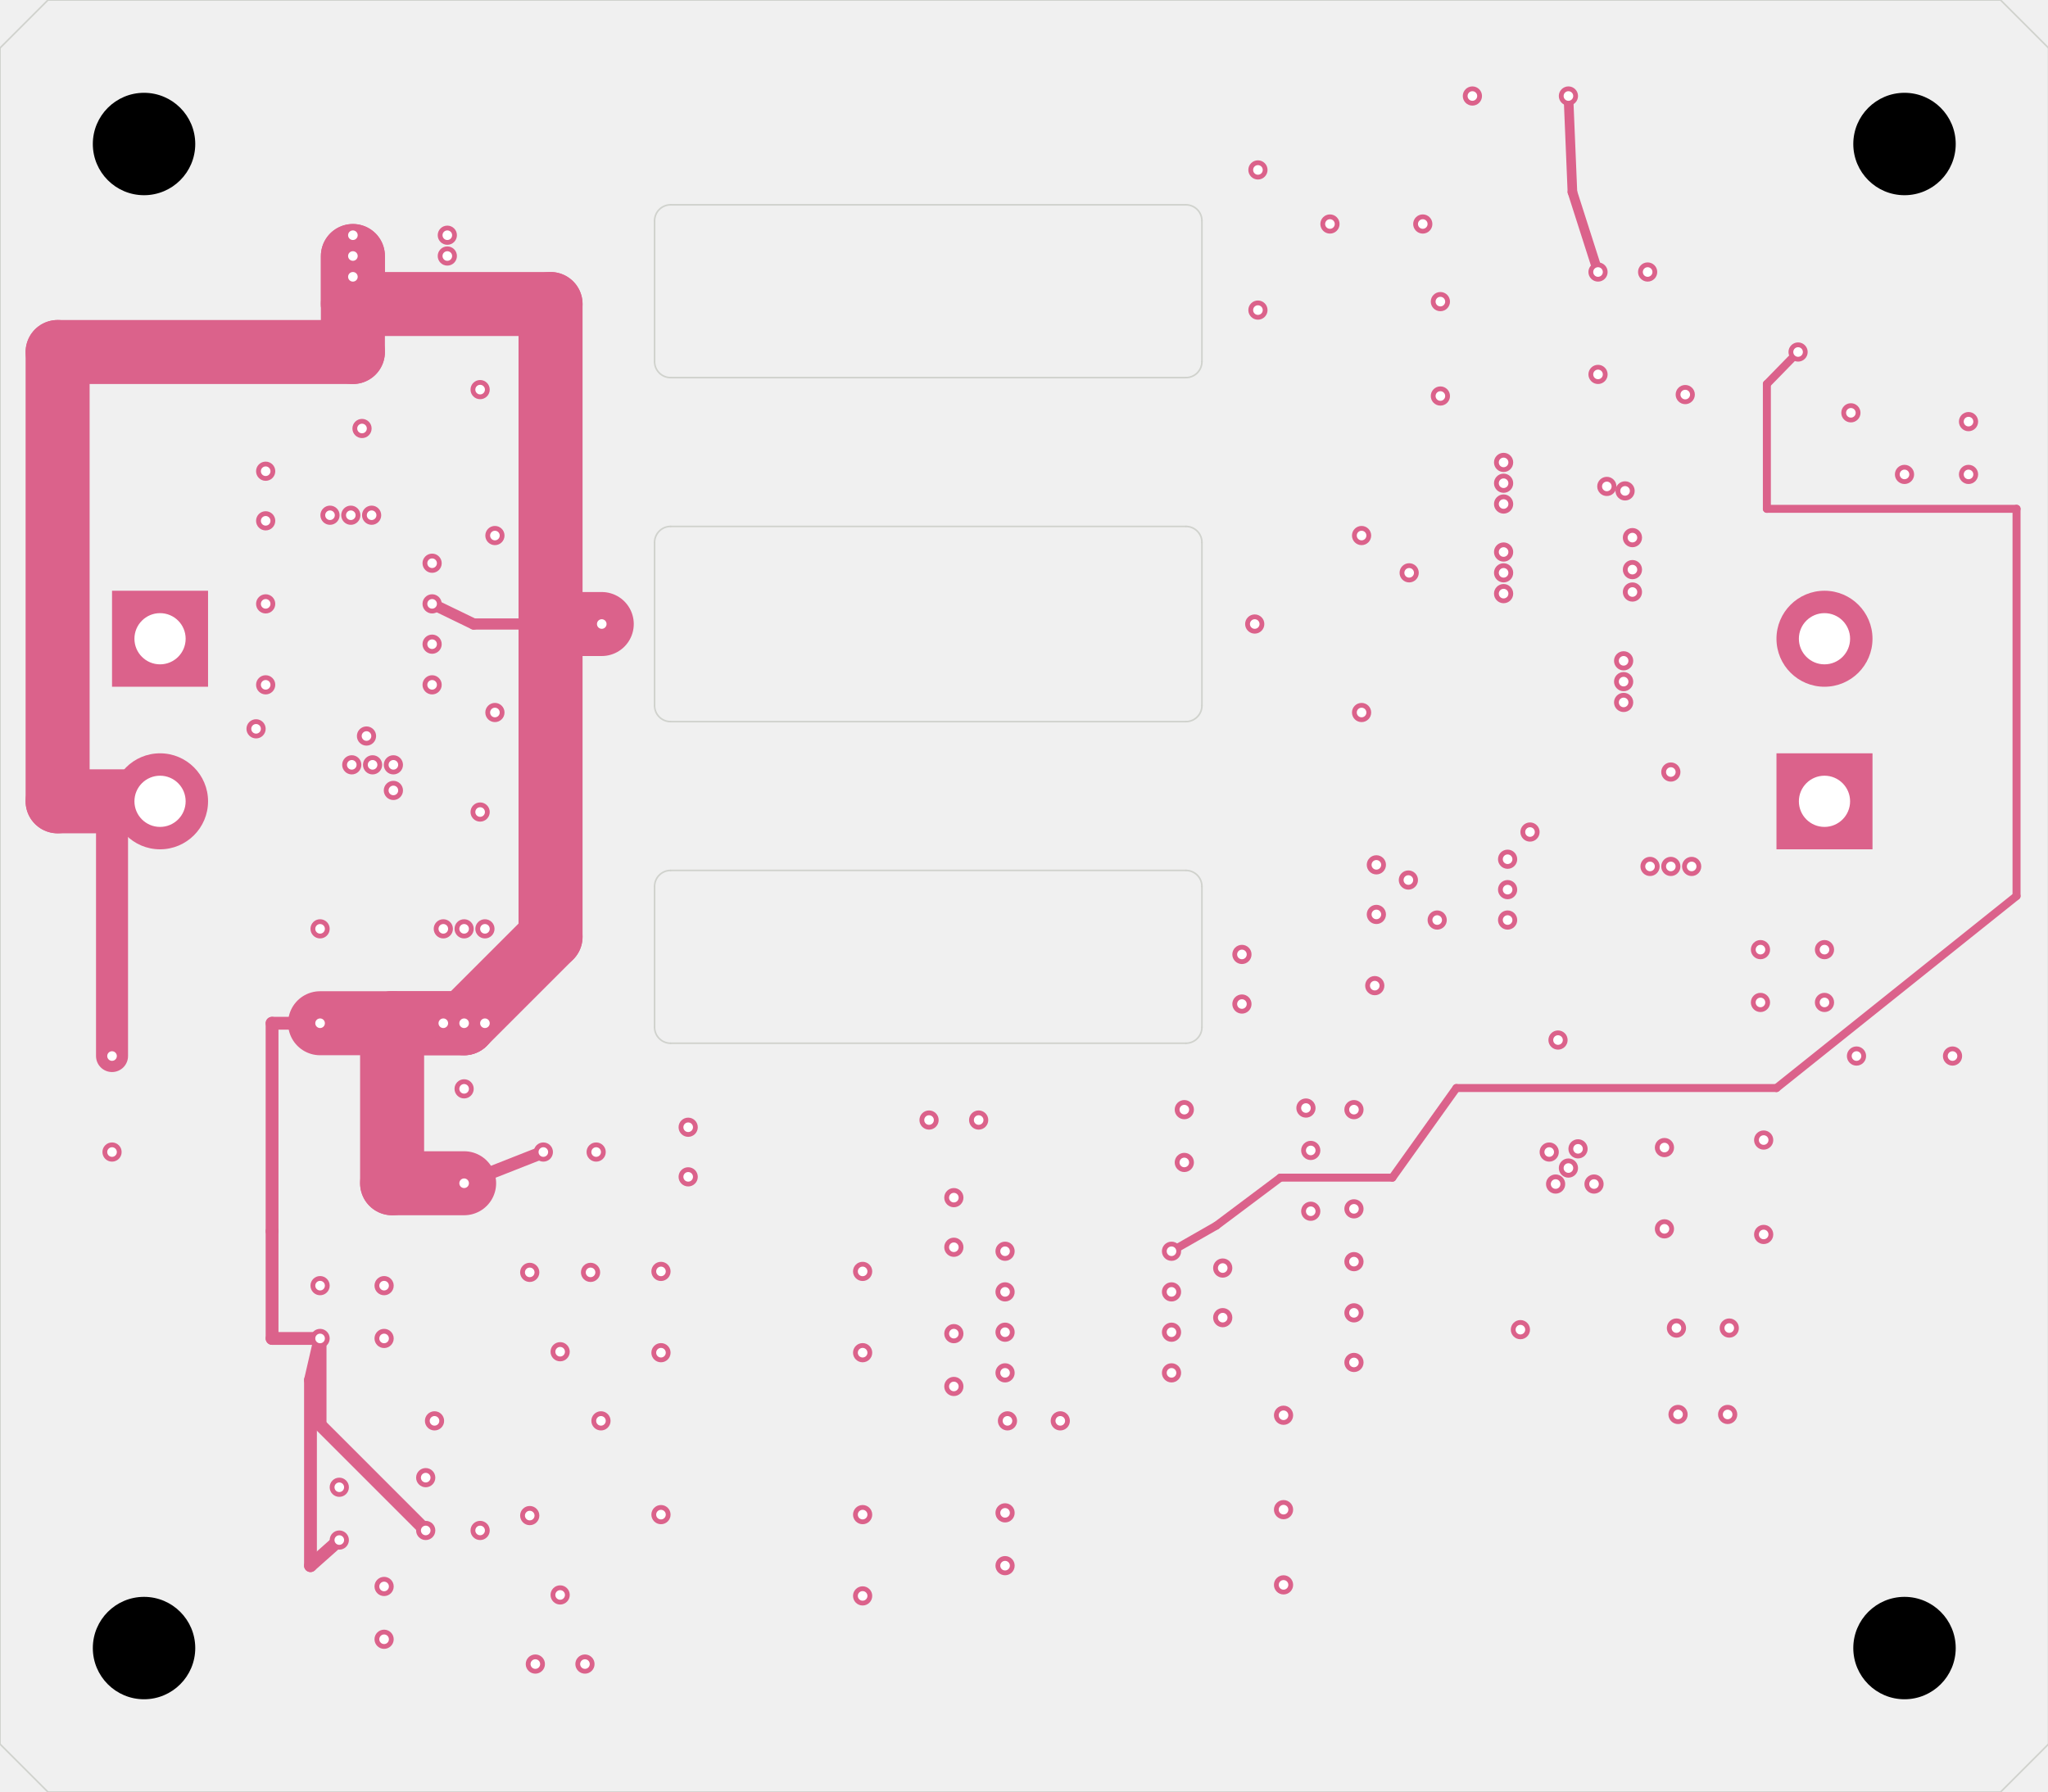
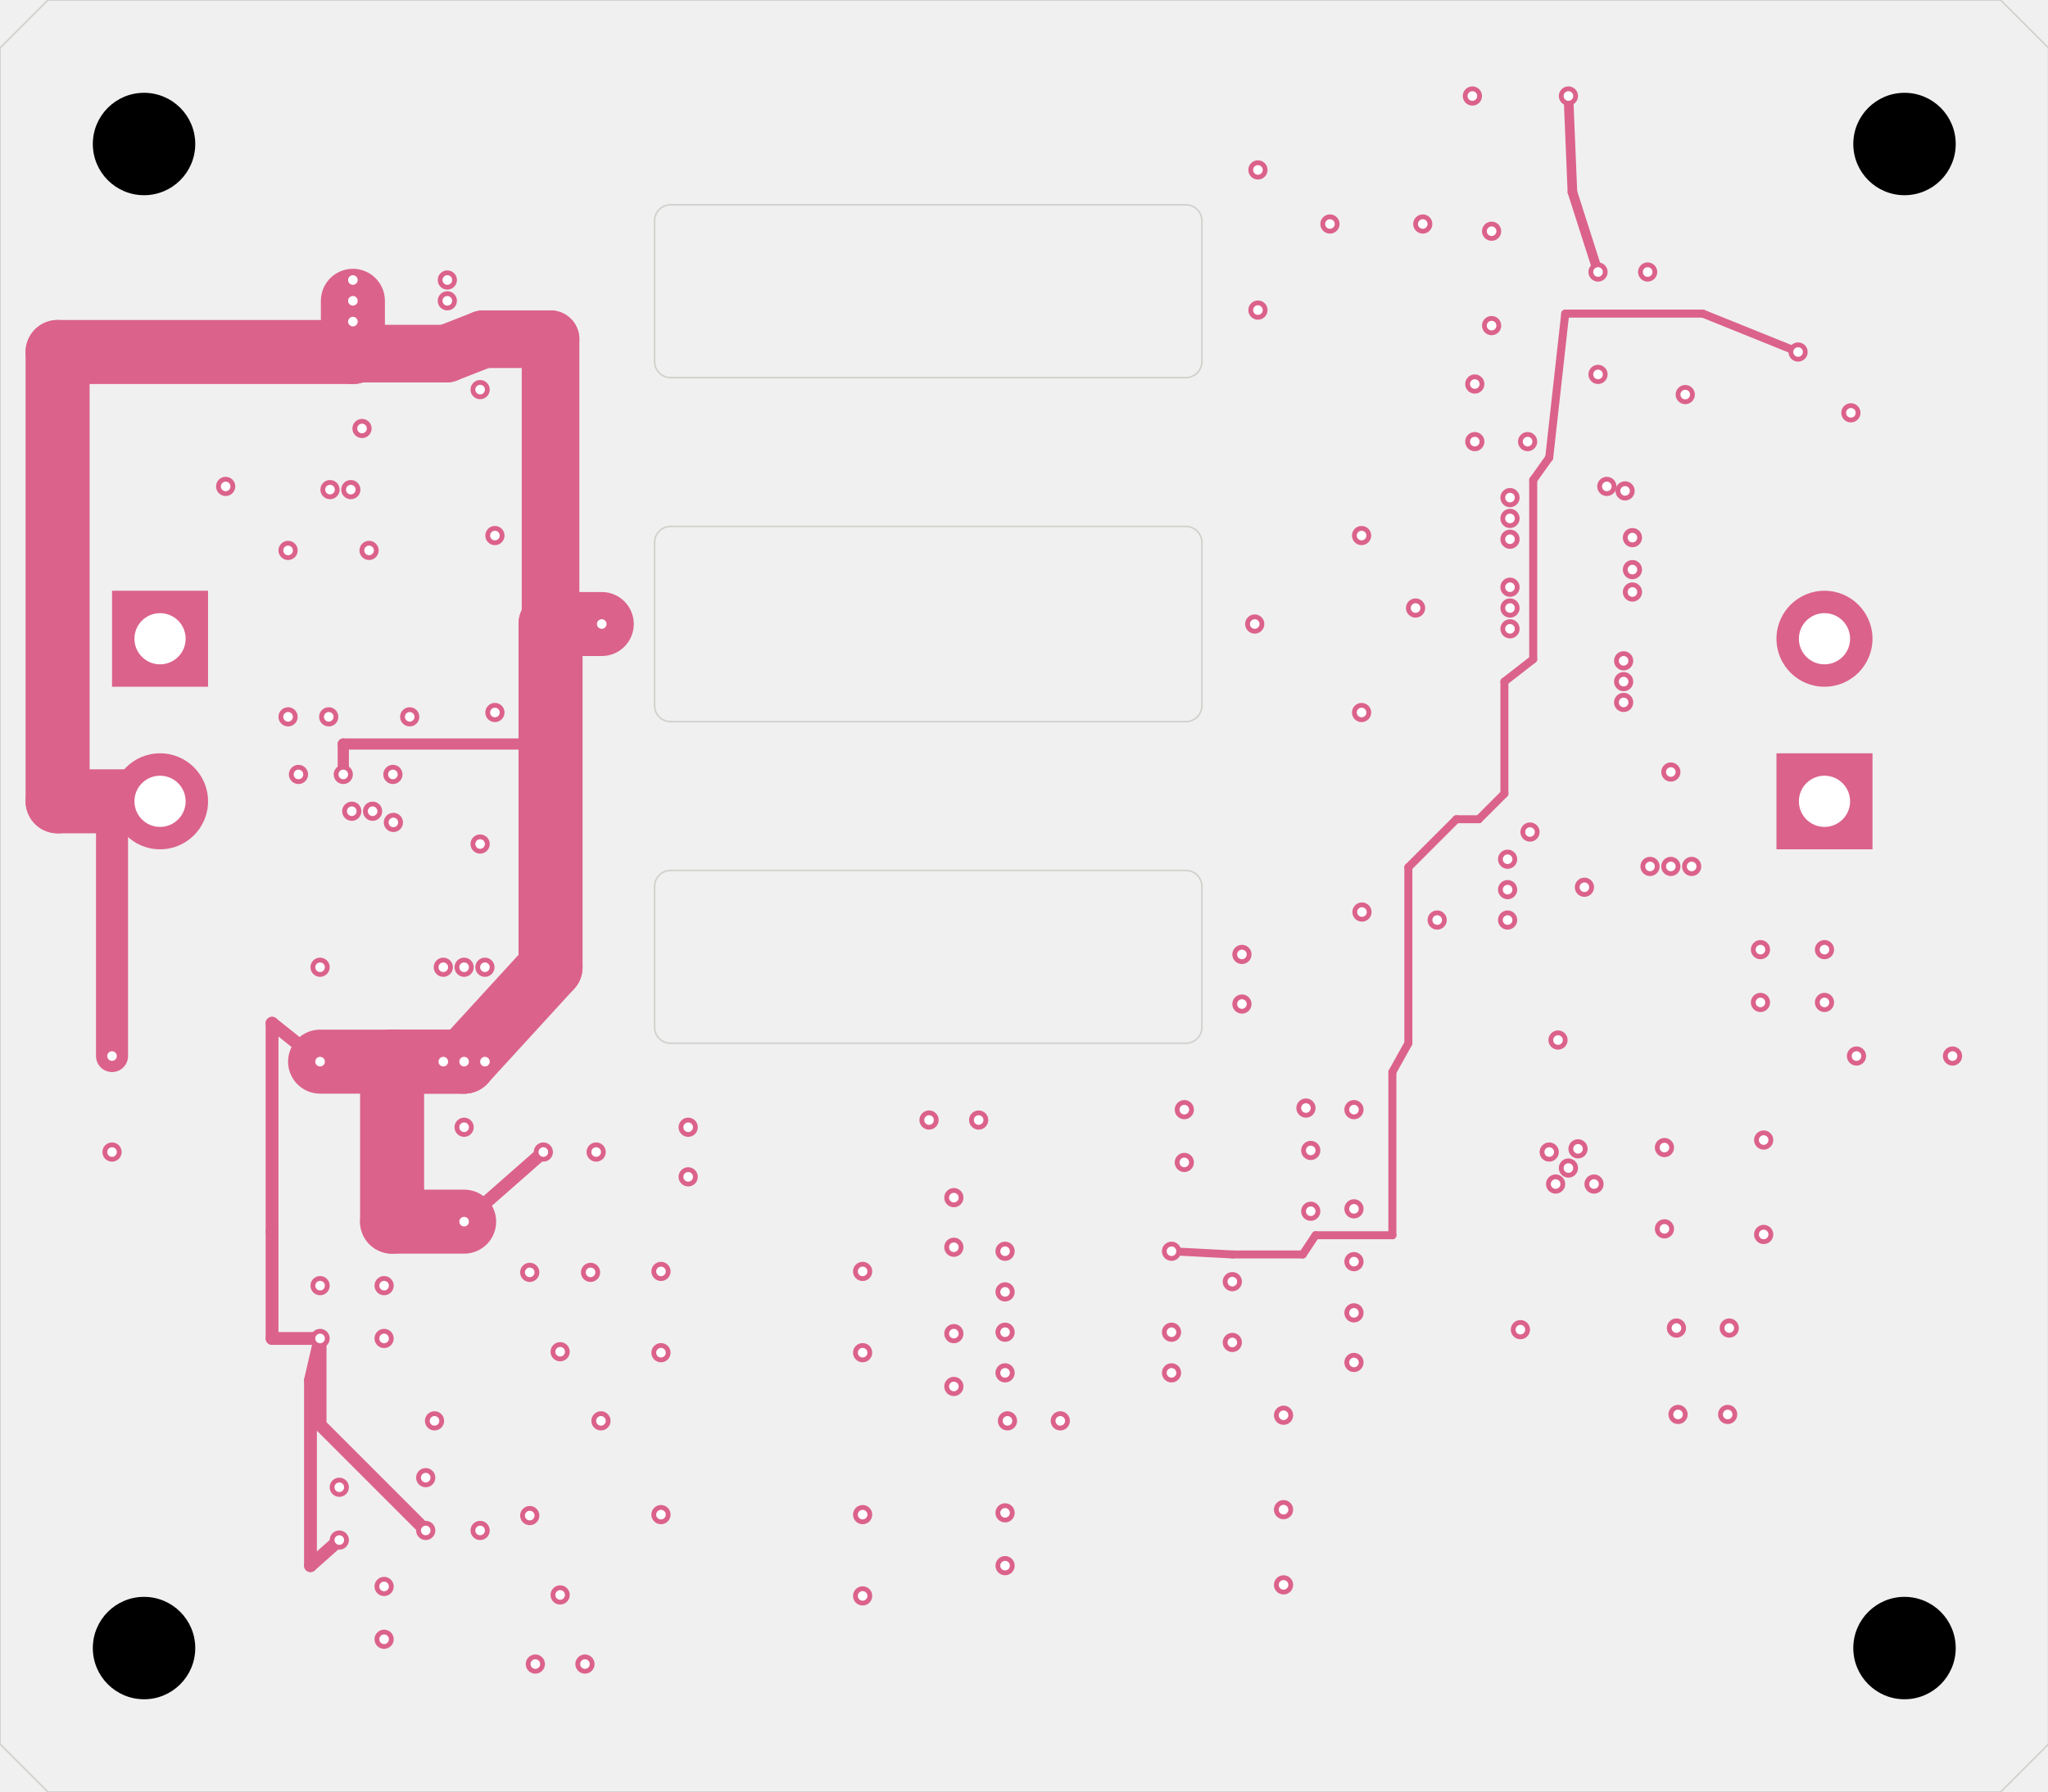
<svg xmlns="http://www.w3.org/2000/svg" version="1.1" width="63.983mm" height="55.982mm" viewBox="0 0 63.983 55.982">
  <g style="fill:#000000; fill-opacity:1;stroke:#000000; stroke-opacity:1; stroke-linecap:round; stroke-linejoin:round;" transform="translate(0 0) scale(1 1)">
-     <path style="fill:#DB628B; fill-opacity:1; stroke:none;fill-rule:evenodd;" d="M 58.5,26.54 55.5,26.54 55.5,23.54 58.5,23.54 Z" />
-   </g>
+ </g>
  <g style="fill:#DB628B; fill-opacity:1; stroke:none;">
-     <circle cx="57" cy="19.96" r="1.5" />
-     <path style="fill:#DB628B; fill-opacity:1; stroke:none;fill-rule:evenodd;" d="M 3.5,18.46 6.5,18.46 6.5,21.46 3.5,21.46 Z" />
-     <circle cx="5" cy="25.04" r="1.5" />
    <circle cx="42.538" cy="22.265" r="0.3" />
    <circle cx="42.538" cy="16.735" r="0.3" />
    <circle cx="15.462" cy="16.735" r="0.3" />
    <circle cx="18.8" cy="19.5" r="0.3" />
    <circle cx="15.462" cy="22.265" r="0.3" />
    <circle cx="39.2" cy="19.5" r="0.3" />
+     <path style="fill:#DB628B; fill-opacity:1; stroke:none;fill-rule:evenodd;" d="M 58.5,26.54 55.5,26.54 55.5,23.54 58.5,23.54 Z" />
+     <circle cx="57" cy="19.96" r="1.5" />
+     <path style="fill:#DB628B; fill-opacity:1; stroke:none;fill-rule:evenodd;" d="M 3.5,18.46 6.5,18.46 6.5,21.46 3.5,21.46 Z" />
+     <circle cx="5" cy="25.04" r="1.5" />
+     <circle cx="49.925" cy="8.5" r="0.3" />
+     <circle cx="36.6" cy="41.63" r="0.3" />
+     <circle cx="30.575" cy="35" r="0.3" />
    <circle cx="47.1" cy="27.8" r="0.3" />
-     <circle cx="49.925" cy="8.5" r="0.3" />
+     <circle cx="33.125" cy="44.4" r="0.3" />
+     <circle cx="38.5" cy="41.95" r="0.3" />
+     <circle cx="29.8" cy="37.425" r="0.3" />
+     <circle cx="49.5" cy="27.725" r="0.3" />
+     <circle cx="49.925" cy="11.7" r="0.3" />
+     <circle cx="49" cy="3" r="0.3" />
+     <circle cx="37" cy="34.675" r="0.3" />
+     <circle cx="57.825" cy="12.9" r="0.3" />
    <circle cx="29.8" cy="41.675" r="0.3" />
+     <circle cx="42.55" cy="28.5" r="0.3" />
+     <circle cx="26.95" cy="49.87" r="0.3" />
    <circle cx="40.95" cy="37.85" r="0.3" />
-     <circle cx="37" cy="34.675" r="0.3" />
-     <circle cx="49" cy="3" r="0.3" />
-     <circle cx="26.95" cy="49.87" r="0.3" />
-     <circle cx="36.6" cy="41.63" r="0.3" />
-     <circle cx="43" cy="27.025" r="0.3" />
-     <circle cx="49.925" cy="11.7" r="0.3" />
-     <circle cx="30.575" cy="35" r="0.3" />
-     <circle cx="44" cy="27.5" r="0.3" />
-     <circle cx="57.825" cy="12.9" r="0.3" />
-     <circle cx="38.2" cy="39.625" r="0.3" />
-     <circle cx="29.8" cy="37.425" r="0.3" />
-     <circle cx="42.95" cy="30.8" r="0.3" />
+     <circle cx="47.725" cy="13.8" r="0.3" />
    <circle cx="26.95" cy="42.27" r="0.3" />
-     <circle cx="33.125" cy="44.4" r="0.3" />
-     <circle cx="61.5" cy="13.175" r="0.3" />
-     <circle cx="36.6" cy="40.37" r="0.3" />
+     <circle cx="47.1" cy="28.75" r="0.3" />
    <circle cx="40.1" cy="47.175" r="0.3" />
+     <circle cx="42.3" cy="34.675" r="0.3" />
    <circle cx="47.1" cy="26.85" r="0.3" />
-     <circle cx="42.3" cy="34.675" r="0.3" />
    <circle cx="53.975" cy="44.2" r="0.3" />
-     <circle cx="38.2" cy="41.175" r="0.3" />
-     <circle cx="47.1" cy="28.75" r="0.3" />
-     <circle cx="43" cy="28.575" r="0.3" />
+     <circle cx="38.5" cy="40.05" r="0.3" />
    <circle cx="57" cy="31.325" r="0.3" />
    <circle cx="55" cy="29.675" r="0.3" />
    <circle cx="52" cy="35.86" r="0.3" />
    <circle cx="42.3" cy="37.775" r="0.3" />
    <circle cx="42.3" cy="41.025" r="0.3" />
    <circle cx="52.375" cy="41.5" r="0.3" />
    <circle cx="47.5" cy="41.55" r="0.3" />
+     <circle cx="38.8" cy="29.825" r="0.3" />
    <circle cx="40.8" cy="34.625" r="0.3" />
-     <circle cx="38.8" cy="29.825" r="0.3" />
+     <circle cx="31.475" cy="44.4" r="0.3" />
    <circle cx="31.4" cy="39.1" r="0.3" />
-     <circle cx="31.475" cy="44.4" r="0.3" />
    <circle cx="31.4" cy="47.275" r="0.3" />
    <circle cx="26.95" cy="39.73" r="0.3" />
-     <circle cx="13.575" cy="44.4" r="0.3" />
+     <circle cx="20.65" cy="42.27" r="0.3" />
    <circle cx="18.45" cy="39.76" r="0.3" />
    <circle cx="21.5" cy="36.775" r="0.3" />
-     <circle cx="20.65" cy="42.27" r="0.3" />
+     <circle cx="13.575" cy="44.4" r="0.3" />
+     <circle cx="20.65" cy="39.73" r="0.3" />
    <circle cx="18.625" cy="36" r="0.3" />
-     <circle cx="20.65" cy="39.73" r="0.3" />
    <circle cx="56.175" cy="11" r="0.3" />
    <circle cx="36.6" cy="39.1" r="0.3" />
+     <circle cx="46.075" cy="12" r="0.3" />
    <circle cx="36.6" cy="42.9" r="0.3" />
-     <circle cx="59.5" cy="14.825" r="0.3" />
-     <circle cx="61.5" cy="14.825" r="0.3" />
+     <circle cx="46.075" cy="13.8" r="0.3" />
    <circle cx="52.65" cy="12.33" r="0.3" />
-     <circle cx="29.025" cy="35" r="0.3" />
    <circle cx="40.95" cy="35.95" r="0.3" />
    <circle cx="31.4" cy="41.63" r="0.3" />
+     <circle cx="29.025" cy="35" r="0.3" />
    <circle cx="37" cy="36.325" r="0.3" />
+     <circle cx="13.3" cy="46.175" r="0.3" />
+     <circle cx="15" cy="47.825" r="0.3" />
    <circle cx="20.65" cy="47.33" r="0.3" />
-     <circle cx="15" cy="47.825" r="0.3" />
-     <circle cx="13.3" cy="46.175" r="0.3" />
+     <circle cx="16.55" cy="47.36" r="0.3" />
    <circle cx="12" cy="51.225" r="0.3" />
-     <circle cx="16.55" cy="47.36" r="0.3" />
    <circle cx="10.6" cy="46.475" r="0.3" />
    <circle cx="16.725" cy="52" r="0.3" />
+     <circle cx="49.8" cy="37" r="0.3" />
+     <circle cx="55.1" cy="38.575" r="0.3" />
+     <circle cx="42.3" cy="39.425" r="0.3" />
+     <circle cx="52.85" cy="27.075" r="0.3" />
+     <circle cx="47.175" cy="16.85" r="0.3" />
+     <circle cx="52" cy="38.4" r="0.3" />
+     <circle cx="51" cy="16.8" r="0.3" />
+     <circle cx="48.4" cy="36" r="0.3" />
+     <circle cx="47.175" cy="15.55" r="0.3" />
+     <circle cx="39.3" cy="5.31" r="0.3" />
+     <circle cx="51" cy="18.5" r="0.3" />
+     <circle cx="47.175" cy="16.2" r="0.3" />
+     <circle cx="46.6" cy="7.225" r="0.3" />
+     <circle cx="50.77" cy="15.34" r="0.3" />
+     <circle cx="49" cy="36.5" r="0.3" />
    <circle cx="40.1" cy="49.525" r="0.3" />
+     <circle cx="40.1" cy="44.225" r="0.3" />
    <circle cx="50.725" cy="21.95" r="0.3" />
-     <circle cx="46.975" cy="18.55" r="0.3" />
-     <circle cx="46.975" cy="15.75" r="0.3" />
+     <circle cx="50.2" cy="15.2" r="0.3" />
+     <circle cx="50.725" cy="20.65" r="0.3" />
+     <circle cx="57" cy="29.675" r="0.3" />
    <circle cx="50.725" cy="21.3" r="0.3" />
-     <circle cx="40.1" cy="44.225" r="0.3" />
-     <circle cx="52" cy="38.4" r="0.3" />
-     <circle cx="55.1" cy="38.575" r="0.3" />
-     <circle cx="50.77" cy="15.34" r="0.3" />
+     <circle cx="61" cy="33" r="0.3" />
+     <circle cx="47.175" cy="18.35" r="0.3" />
+     <circle cx="49.3" cy="35.9" r="0.3" />
+     <circle cx="47.175" cy="19.65" r="0.3" />
+     <circle cx="51" cy="17.8" r="0.3" />
+     <circle cx="47.175" cy="19" r="0.3" />
+     <circle cx="48.6" cy="37" r="0.3" />
    <circle cx="48.675" cy="32.5" r="0.3" />
-     <circle cx="50.725" cy="20.65" r="0.3" />
-     <circle cx="48.4" cy="36" r="0.3" />
-     <circle cx="52.85" cy="27.075" r="0.3" />
-     <circle cx="46.975" cy="14.45" r="0.3" />
+     <circle cx="51.55" cy="27.075" r="0.3" />
    <circle cx="52.2" cy="27.075" r="0.3" />
-     <circle cx="46.975" cy="15.1" r="0.3" />
-     <circle cx="51" cy="16.8" r="0.3" />
-     <circle cx="45" cy="9.425" r="0.3" />
-     <circle cx="49.8" cy="37" r="0.3" />
-     <circle cx="51.55" cy="27.075" r="0.3" />
-     <circle cx="46.975" cy="17.9" r="0.3" />
-     <circle cx="61" cy="33" r="0.3" />
-     <circle cx="51" cy="17.8" r="0.3" />
-     <circle cx="49" cy="36.5" r="0.3" />
-     <circle cx="39.3" cy="5.31" r="0.3" />
-     <circle cx="50.2" cy="15.2" r="0.3" />
-     <circle cx="57" cy="29.675" r="0.3" />
-     <circle cx="48.6" cy="37" r="0.3" />
-     <circle cx="42.3" cy="39.425" r="0.3" />
-     <circle cx="46.975" cy="17.25" r="0.3" />
-     <circle cx="49.3" cy="35.9" r="0.3" />
-     <circle cx="51" cy="18.5" r="0.3" />
    <circle cx="52.425" cy="44.2" r="0.3" />
+     <circle cx="42.3" cy="42.575" r="0.3" />
    <circle cx="54.025" cy="41.5" r="0.3" />
-     <circle cx="42.3" cy="42.575" r="0.3" />
-     <circle cx="31.4" cy="48.925" r="0.3" />
    <circle cx="29.8" cy="43.325" r="0.3" />
    <circle cx="31.4" cy="40.37" r="0.3" />
+     <circle cx="31.4" cy="48.925" r="0.3" />
    <circle cx="11.31" cy="13.39" r="0.3" />
-     <circle cx="10" cy="29.025" r="0.3" />
+     <circle cx="12" cy="49.575" r="0.3" />
+     <circle cx="13.975" cy="9.4" r="0.3" />
+     <circle cx="17.5" cy="42.24" r="0.3" />
+     <circle cx="13.975" cy="8.75" r="0.3" />
+     <circle cx="11.64" cy="25.35" r="0.3" />
    <circle cx="12" cy="40.175" r="0.3" />
-     <circle cx="13.975" cy="7.35" r="0.3" />
-     <circle cx="13.85" cy="29.025" r="0.3" />
+     <circle cx="14.5" cy="30.225" r="0.3" />
+     <circle cx="14.5" cy="35.225" r="0.3" />
+     <circle cx="12.275" cy="24.2" r="0.3" />
+     <circle cx="11.53" cy="17.2" r="0.3" />
    <circle cx="17.5" cy="49.84" r="0.3" />
-     <circle cx="10.96" cy="16.1" r="0.3" />
    <circle cx="18.275" cy="52" r="0.3" />
-     <circle cx="12" cy="49.575" r="0.3" />
-     <circle cx="11.45" cy="23" r="0.3" />
-     <circle cx="10.99" cy="23.9" r="0.3" />
-     <circle cx="17.5" cy="42.24" r="0.3" />
+     <circle cx="10.31" cy="15.3" r="0.3" />
+     <circle cx="15.15" cy="30.225" r="0.3" />
+     <circle cx="12.29" cy="25.7" r="0.3" />
+     <circle cx="9" cy="22.4" r="0.3" />
    <circle cx="3.5" cy="36" r="0.3" />
-     <circle cx="13.975" cy="8" r="0.3" />
-     <circle cx="15.15" cy="29.025" r="0.3" />
-     <circle cx="8.3" cy="14.725" r="0.3" />
-     <circle cx="11.64" cy="23.9" r="0.3" />
-     <circle cx="11.61" cy="16.1" r="0.3" />
-     <circle cx="13.5" cy="21.4" r="0.3" />
-     <circle cx="10.31" cy="16.1" r="0.3" />
-     <circle cx="14.5" cy="34.025" r="0.3" />
-     <circle cx="12.29" cy="23.9" r="0.3" />
-     <circle cx="14.5" cy="29.025" r="0.3" />
-     <circle cx="8.3" cy="18.87" r="0.3" />
-     <circle cx="12.29" cy="24.7" r="0.3" />
+     <circle cx="10.96" cy="15.3" r="0.3" />
+     <circle cx="10" cy="30.225" r="0.3" />
+     <circle cx="13.85" cy="30.225" r="0.3" />
+     <circle cx="10.99" cy="25.35" r="0.3" />
+     <circle cx="7.05" cy="15.2" r="0.3" />
+     <circle cx="29.8" cy="38.975" r="0.3" />
    <circle cx="26.95" cy="47.33" r="0.3" />
    <circle cx="31.4" cy="42.9" r="0.3" />
-     <circle cx="29.8" cy="38.975" r="0.3" />
-     <circle cx="44.025" cy="17.9" r="0.3" />
    <circle cx="38.8" cy="31.375" r="0.3" />
+     <circle cx="44.225" cy="19" r="0.3" />
    <circle cx="51.475" cy="8.5" r="0.3" />
+     <circle cx="46" cy="3" r="0.3" />
    <circle cx="47.8" cy="26" r="0.3" />
    <circle cx="44.9" cy="28.75" r="0.3" />
-     <circle cx="46" cy="3" r="0.3" />
-     <circle cx="13.5" cy="17.6" r="0.3" />
-     <circle cx="8" cy="22.775" r="0.3" />
+     <circle cx="9.325" cy="24.2" r="0.3" />
+     <circle cx="12.8" cy="22.4" r="0.3" />
+     <circle cx="55.1" cy="35.625" r="0.3" />
    <circle cx="41.55" cy="7" r="0.3" />
+     <circle cx="39.3" cy="9.69" r="0.3" />
+     <circle cx="55" cy="31.325" r="0.3" />
    <circle cx="52.2" cy="24.125" r="0.3" />
    <circle cx="58" cy="33" r="0.3" />
-     <circle cx="55.1" cy="35.625" r="0.3" />
-     <circle cx="39.3" cy="9.69" r="0.3" />
-     <circle cx="45" cy="12.375" r="0.3" />
-     <circle cx="55" cy="31.325" r="0.3" />
+     <circle cx="46.6" cy="10.175" r="0.3" />
    <circle cx="44.45" cy="7" r="0.3" />
+     <circle cx="11.025" cy="10.05" r="0.3" />
+     <circle cx="11.025" cy="8.75" r="0.3" />
+     <circle cx="15.15" cy="33.175" r="0.3" />
+     <circle cx="14.5" cy="38.175" r="0.3" />
    <circle cx="10.6" cy="48.125" r="0.3" />
+     <circle cx="13.85" cy="33.175" r="0.3" />
+     <circle cx="10.725" cy="24.2" r="0.3" />
+     <circle cx="13.3" cy="47.825" r="0.3" />
+     <circle cx="10" cy="33.175" r="0.3" />
+     <circle cx="14.5" cy="33.175" r="0.3" />
+     <circle cx="11.025" cy="9.4" r="0.3" />
+     <circle cx="10" cy="41.825" r="0.3" />
    <circle cx="3.5" cy="33" r="0.3" />
-     <circle cx="11.025" cy="8.65" r="0.3" />
-     <circle cx="10" cy="31.975" r="0.3" />
-     <circle cx="11.025" cy="7.35" r="0.3" />
-     <circle cx="13.3" cy="47.825" r="0.3" />
-     <circle cx="14.5" cy="36.975" r="0.3" />
-     <circle cx="14.5" cy="31.975" r="0.3" />
-     <circle cx="13.85" cy="31.975" r="0.3" />
-     <circle cx="15.15" cy="31.975" r="0.3" />
-     <circle cx="8.3" cy="16.275" r="0.3" />
-     <circle cx="13.5" cy="18.87" r="0.3" />
-     <circle cx="11.025" cy="8" r="0.3" />
    <circle cx="16.975" cy="36" r="0.3" />
-     <circle cx="10" cy="41.825" r="0.3" />
+     <circle cx="18.775" cy="44.4" r="0.3" />
    <circle cx="16.55" cy="39.76" r="0.3" />
+     <circle cx="21.5" cy="35.225" r="0.3" />
    <circle cx="12" cy="41.825" r="0.3" />
-     <circle cx="18.775" cy="44.4" r="0.3" />
-     <circle cx="21.5" cy="35.225" r="0.3" />
    <circle cx="10" cy="40.175" r="0.3" />
    <circle cx="15" cy="12.175" r="0.3" />
-     <circle cx="8.3" cy="21.4" r="0.3" />
-     <circle cx="15" cy="25.375" r="0.3" />
-     <circle cx="13.5" cy="20.13" r="0.3" />
+     <circle cx="9" cy="17.2" r="0.3" />
+     <circle cx="15" cy="26.375" r="0.3" />
+     <circle cx="10.27" cy="22.4" r="0.3" />
  </g>
  <g style="fill:none;  stroke:#DB628B; stroke-width:0.3; stroke-opacity:1;  stroke-linecap:round; stroke-linejoin:round;">
+     <path d="M49.125 6 L49 3 " />
    <path d="M49.925 8.5 L49.125 6 " />
-     <path d="M49.125 6 L49 3 " />
  </g>
  <g style="fill:none;  stroke:#DB628B; stroke-width:0.25; stroke-opacity:1;  stroke-linecap:round; stroke-linejoin:round;">
-     <path d="M55.5 34 L63 28 " />
-     <path d="M55.2 12 L56.175 11 " />
-     <path d="M63 15.9 L55.2 15.9 " />
-     <path d="M38 38.3 L40 36.8 " />
-     <path d="M63 28 L63 15.9 " />
-     <path d="M55.2 15.9 L55.2 12 " />
-     <path d="M45.5 34 L55.5 34 " />
-     <path d="M36.6 39.1 L38 38.3 " />
-     <path d="M40 36.8 L43.5 36.8 " />
-     <path d="M43.5 36.8 L45.5 34 " />
+     <path d="M47.9 15 L48.4 14.3 " />
+     <path d="M44 27.1 L45.5 25.6 " />
+     <path d="M40.7 39.2 L41.1 38.6 " />
+     <path d="M45.5 25.6 L46.2 25.6 " />
+     <path d="M46.2 25.6 L47 24.8 " />
+     <path d="M47 24.8 L47 21.3 " />
+     <path d="M38.5 39.2 L40.7 39.2 " />
+     <path d="M53.2 9.8 L56.175 11 " />
+     <path d="M43.5 33.5 L44 32.6 " />
+     <path d="M44 32.6 L44 27.1 " />
+     <path d="M41.1 38.6 L43.5 38.6 " />
+     <path d="M43.5 38.6 L43.5 33.5 " />
+     <path d="M48.9 9.8 L53.2 9.8 " />
+     <path d="M36.6 39.1 L38.5 39.2 " />
+     <path d="M47.9 20.6 L47.9 15 " />
+     <path d="M47 21.3 L47.9 20.6 " />
+     <path d="M48.4 14.3 L48.9 9.8 " />
+   </g>
+   <g style="fill:none;  stroke:#DB628B; stroke-width:2; stroke-opacity:1;  stroke-linecap:round; stroke-linejoin:round;">
+     <path d="M11.025 9.4 L11.025 11 " />
+   </g>
+   <g style="fill:none;  stroke:#DB628B; stroke-width:1.8; stroke-opacity:1;  stroke-linecap:round; stroke-linejoin:round;">
+     <path d="M15.1 10.6 L13.95 11.05 " />
+   </g>
+   <g style="fill:none;  stroke:#DB628B; stroke-width:2; stroke-opacity:1;  stroke-linecap:round; stroke-linejoin:round;">
+     <path d="M1.8 25.04 L5 25.04 " />
+   </g>
+   <g style="fill:none;  stroke:#DB628B; stroke-width:0.35; stroke-opacity:1;  stroke-linecap:round; stroke-linejoin:round;">
+     <path d="M17.2 19.5 L17.2 23.25 " />
  </g>
  <g style="fill:none;  stroke:#DB628B; stroke-width:2; stroke-opacity:1;  stroke-linecap:round; stroke-linejoin:round;">
    <path d="M1.8 11 L1.8 25.04 " />
-     <path d="M14.5 31.975 L10 31.975 " />
+   </g>
+   <g style="fill:none;  stroke:#DB628B; stroke-width:0.4; stroke-opacity:1;  stroke-linecap:round; stroke-linejoin:round;">
+     <path d="M10 33.175 L8.5 31.975 " />
+   </g>
+   <g style="fill:none;  stroke:#DB628B; stroke-width:2; stroke-opacity:1;  stroke-linecap:round; stroke-linejoin:round;">
+     <path d="M18.8 19.5 L17.2 19.5 " />
+     <path d="M14.5 33.175 L12.25 33.175 " />
+     <path d="M17.2 19.5 L17.2 30.225 " />
+   </g>
+   <g style="fill:none;  stroke:#DB628B; stroke-width:1; stroke-opacity:1;  stroke-linecap:round; stroke-linejoin:round;">
+     <path d="M5 25.04 L3.5 25.04 " />
+   </g>
+   <g style="fill:none;  stroke:#DB628B; stroke-width:1.8; stroke-opacity:1;  stroke-linecap:round; stroke-linejoin:round;">
+     <path d="M17.2 19.5 L17.2 10.6 " />
  </g>
  <g style="fill:none;  stroke:#DB628B; stroke-width:0.4; stroke-opacity:1;  stroke-linecap:round; stroke-linejoin:round;">
    <path d="M10 41.825 L9.7 43.125 " />
  </g>
  <g style="fill:none;  stroke:#DB628B; stroke-width:2; stroke-opacity:1;  stroke-linecap:round; stroke-linejoin:round;">
-     <path d="M14.5 31.975 L12.25 31.975 " />
+     <path d="M12.25 38.175 L14.5 38.175 " />
+     <path d="M11.025 11 L1.8 11 " />
+     <path d="M14.5 33.175 L10 33.175 " />
+   </g>
+   <g style="fill:none;  stroke:#DB628B; stroke-width:0.35; stroke-opacity:1;  stroke-linecap:round; stroke-linejoin:round;">
+     <path d="M17.2 23.25 L10.725 23.25 " />
  </g>
  <g style="fill:none;  stroke:#DB628B; stroke-width:0.4; stroke-opacity:1;  stroke-linecap:round; stroke-linejoin:round;">
-     <path d="M14.5 36.975 L16.975 36 " />
+     <path d="M10 41.825 L10 44.525 " />
+     <path d="M8.5 38.475 L8.5 41.825 " />
+     <path d="M10 44.525 L13.3 47.825 " />
+     <path d="M9.7 43.125 L9.7 48.925 " />
  </g>
  <g style="fill:none;  stroke:#DB628B; stroke-width:1; stroke-opacity:1;  stroke-linecap:round; stroke-linejoin:round;">
    <path d="M3.5 25.04 L3.5 33 " />
  </g>
+   <g style="fill:none;  stroke:#DB628B; stroke-width:1.8; stroke-opacity:1;  stroke-linecap:round; stroke-linejoin:round;">
+     <path d="M13.95 11.05 L11.025 11.05 " />
+     <path d="M17.2 10.6 L15.1 10.6 " />
+   </g>
  <g style="fill:none;  stroke:#DB628B; stroke-width:0.4; stroke-opacity:1;  stroke-linecap:round; stroke-linejoin:round;">
    <path d="M9.7 48.925 L10.6 48.125 " />
-     <path d="M10 41.825 L10 44.525 " />
-   </g>
-   <g style="fill:none;  stroke:#DB628B; stroke-width:2; stroke-opacity:1;  stroke-linecap:round; stroke-linejoin:round;">
-     <path d="M1.8 25.04 L5 25.04 " />
-     <path d="M11.025 8 L11.025 11 " />
+   </g>
+   <g style="fill:none;  stroke:#DB628B; stroke-width:2; stroke-opacity:1;  stroke-linecap:round; stroke-linejoin:round;">
+     <path d="M17.2 30.225 L14.5 33.175 " />
+   </g>
+   <g style="fill:none;  stroke:#DB628B; stroke-width:1.8; stroke-opacity:1;  stroke-linecap:round; stroke-linejoin:round;">
+     <path d="M11.025 11.05 L11.025 9.4 " />
  </g>
  <g style="fill:none;  stroke:#DB628B; stroke-width:0.35; stroke-opacity:1;  stroke-linecap:round; stroke-linejoin:round;">
-     <path d="M17.2 19.5 L14.8 19.5 " />
-   </g>
-   <g style="fill:none;  stroke:#DB628B; stroke-width:0.4; stroke-opacity:1;  stroke-linecap:round; stroke-linejoin:round;">
-     <path d="M9.7 43.125 L9.7 48.925 " />
-   </g>
-   <g style="fill:none;  stroke:#DB628B; stroke-width:2; stroke-opacity:1;  stroke-linecap:round; stroke-linejoin:round;">
-     <path d="M12.25 31.975 L12.25 36.975 " />
+     <path d="M10.725 23.25 L10.725 24.2 " />
  </g>
  <g style="fill:none;  stroke:#DB628B; stroke-width:0.4; stroke-opacity:1;  stroke-linecap:round; stroke-linejoin:round;">
    <path d="M8.5 31.975 L8.5 38.475 " />
-     <path d="M10 44.525 L13.3 47.825 " />
-     <path d="M8.5 38.475 L8.5 41.825 " />
-   </g>
-   <g style="fill:none;  stroke:#DB628B; stroke-width:2; stroke-opacity:1;  stroke-linecap:round; stroke-linejoin:round;">
-     <path d="M17.2 9.5 L11.025 9.5 " />
-     <path d="M17.2 19.5 L17.2 29.275 " />
-     <path d="M17.2 29.275 L14.5 31.975 " />
-     <path d="M12.25 36.975 L14.5 36.975 " />
-     <path d="M11.025 11 L1.8 11 " />
+     <path d="M14.5 38.175 L16.975 36 " />
+   </g>
+   <g style="fill:none;  stroke:#DB628B; stroke-width:2; stroke-opacity:1;  stroke-linecap:round; stroke-linejoin:round;">
+     <path d="M12.25 33.175 L12.25 38.175 " />
  </g>
  <g style="fill:none;  stroke:#DB628B; stroke-width:0.4; stroke-opacity:1;  stroke-linecap:round; stroke-linejoin:round;">
    <path d="M8.5 41.825 L10 41.825 " />
-   </g>
-   <g style="fill:none;  stroke:#DB628B; stroke-width:2; stroke-opacity:1;  stroke-linecap:round; stroke-linejoin:round;">
-     <path d="M17.2 19.5 L17.2 9.5 " />
-     <path d="M11.025 9.5 L11.025 8 " />
-   </g>
-   <g style="fill:none;  stroke:#DB628B; stroke-width:1; stroke-opacity:1;  stroke-linecap:round; stroke-linejoin:round;">
-     <path d="M5 25.04 L3.5 25.04 " />
-   </g>
-   <g style="fill:none;  stroke:#DB628B; stroke-width:2; stroke-opacity:1;  stroke-linecap:round; stroke-linejoin:round;">
-     <path d="M18.8 19.5 L17.2 19.5 " />
-   </g>
-   <g style="fill:none;  stroke:#DB628B; stroke-width:0.4; stroke-opacity:1;  stroke-linecap:round; stroke-linejoin:round;">
-     <path d="M10 31.975 L8.5 31.975 " />
-   </g>
-   <g style="fill:none;  stroke:#DB628B; stroke-width:0.35; stroke-opacity:1;  stroke-linecap:round; stroke-linejoin:round;">
-     <path d="M14.8 19.5 L13.5 18.87 " />
  </g>
  <g style="fill:none;  stroke:#D0D2CD; stroke-width:0.05; stroke-opacity:1;  stroke-linecap:round; stroke-linejoin:round;">
    <path d="M0 1.5 L1.5 0 " />
    <path d="M0 54.5 L0 1.5 " />
    <path d="M1.5 0 L62.5 0 " />
    <path d="M1.5 56 L0 54.5 " />
    <path d="M20.95 6.4 A0.5 0.5 0.0 0 0 20.45 6.9" />
    <path d="M20.45 11.3 L20.45 6.9 " />
    <path d="M20.95 16.45 A0.5 0.5 0.0 0 0 20.45 16.95" />
    <path d="M20.45 22.05 L20.45 16.95 " />
    <path d="M20.95 27.2 A0.5 0.5 0.0 0 0 20.45 27.7" />
    <path d="M20.45 32.1 L20.45 27.7 " />
    <path d="M20.95 6.4 L37.05 6.4 " />
    <path d="M20.45 11.3 A0.5 0.5 0.0 0 0 20.95 11.8" />
    <path d="M20.95 16.45 L37.05 16.45 " />
    <path d="M20.45 22.05 A0.5 0.5 0.0 0 0 20.95 22.55" />
    <path d="M20.95 27.2 L37.05 27.2 " />
    <path d="M20.45 32.1 A0.5 0.5 0.0 0 0 20.95 32.6" />
    <path d="M37.55 6.9 A0.5 0.5 0.0 0 0 37.05 6.4" />
    <path d="M37.05 11.8 L20.95 11.8 " />
    <path d="M37.55 16.95 A0.5 0.5 0.0 0 0 37.05 16.45" />
    <path d="M37.05 22.55 L20.95 22.55 " />
    <path d="M37.55 27.7 A0.5 0.5 0.0 0 0 37.05 27.2" />
    <path d="M37.05 32.6 L20.95 32.6 " />
    <path d="M37.55 6.9 L37.55 11.3 " />
    <path d="M37.05 11.8 A0.5 0.5 0.0 0 0 37.55 11.3" />
    <path d="M37.55 16.95 L37.55 22.05 " />
    <path d="M37.05 22.55 A0.5 0.5 0.0 0 0 37.55 22.05" />
    <path d="M37.55 27.7 L37.55 32.1 " />
    <path d="M37.05 32.6 A0.5 0.5 0.0 0 0 37.55 32.1" />
    <path d="M62.5 0 L64 1.5 " />
    <path d="M62.5 56 L1.5 56 " />
    <path d="M64 1.5 L64 54.5 " />
    <path d="M64 54.5 L62.5 56 " />
  </g>
  <g style="fill:#FFFFFF; fill-opacity:1; stroke:none;">
+     <circle cx="49.925" cy="8.5" r="0.15" />
+     <circle cx="36.6" cy="41.63" r="0.15" />
+     <circle cx="30.575" cy="35" r="0.15" />
    <circle cx="47.1" cy="27.8" r="0.15" />
-     <circle cx="49.925" cy="8.5" r="0.15" />
+     <circle cx="33.125" cy="44.4" r="0.15" />
+     <circle cx="38.5" cy="41.95" r="0.15" />
+     <circle cx="29.8" cy="37.425" r="0.15" />
+     <circle cx="49.5" cy="27.725" r="0.15" />
+     <circle cx="49.925" cy="11.7" r="0.15" />
+     <circle cx="49" cy="3" r="0.15" />
+     <circle cx="37" cy="34.675" r="0.15" />
+     <circle cx="57.825" cy="12.9" r="0.15" />
    <circle cx="29.8" cy="41.675" r="0.15" />
+     <circle cx="42.55" cy="28.5" r="0.15" />
+     <circle cx="26.95" cy="49.87" r="0.15" />
    <circle cx="40.95" cy="37.85" r="0.15" />
-     <circle cx="37" cy="34.675" r="0.15" />
-     <circle cx="49" cy="3" r="0.15" />
-     <circle cx="26.95" cy="49.87" r="0.15" />
-     <circle cx="36.6" cy="41.63" r="0.15" />
-     <circle cx="43" cy="27.025" r="0.15" />
-     <circle cx="49.925" cy="11.7" r="0.15" />
-     <circle cx="30.575" cy="35" r="0.15" />
-     <circle cx="44" cy="27.5" r="0.15" />
-     <circle cx="57.825" cy="12.9" r="0.15" />
-     <circle cx="38.2" cy="39.625" r="0.15" />
-     <circle cx="29.8" cy="37.425" r="0.15" />
-     <circle cx="42.95" cy="30.8" r="0.15" />
+     <circle cx="47.725" cy="13.8" r="0.15" />
    <circle cx="26.95" cy="42.27" r="0.15" />
-     <circle cx="33.125" cy="44.4" r="0.15" />
-     <circle cx="61.5" cy="13.175" r="0.15" />
-     <circle cx="36.6" cy="40.37" r="0.15" />
+     <circle cx="47.1" cy="28.75" r="0.15" />
    <circle cx="40.1" cy="47.175" r="0.15" />
+     <circle cx="42.3" cy="34.675" r="0.15" />
    <circle cx="47.1" cy="26.85" r="0.15" />
-     <circle cx="42.3" cy="34.675" r="0.15" />
    <circle cx="53.975" cy="44.2" r="0.15" />
-     <circle cx="38.2" cy="41.175" r="0.15" />
-     <circle cx="47.1" cy="28.75" r="0.15" />
-     <circle cx="43" cy="28.575" r="0.15" />
+     <circle cx="38.5" cy="40.05" r="0.15" />
    <circle cx="57" cy="31.325" r="0.15" />
    <circle cx="55" cy="29.675" r="0.15" />
    <circle cx="52" cy="35.86" r="0.15" />
    <circle cx="42.3" cy="37.775" r="0.15" />
    <circle cx="42.3" cy="41.025" r="0.15" />
    <circle cx="52.375" cy="41.5" r="0.15" />
    <circle cx="47.5" cy="41.55" r="0.15" />
+     <circle cx="38.8" cy="29.825" r="0.15" />
    <circle cx="40.8" cy="34.625" r="0.15" />
-     <circle cx="38.8" cy="29.825" r="0.15" />
+     <circle cx="31.475" cy="44.4" r="0.15" />
    <circle cx="31.4" cy="39.1" r="0.15" />
-     <circle cx="31.475" cy="44.4" r="0.15" />
    <circle cx="31.4" cy="47.275" r="0.15" />
    <circle cx="26.95" cy="39.73" r="0.15" />
-     <circle cx="13.575" cy="44.4" r="0.15" />
+     <circle cx="20.65" cy="42.27" r="0.15" />
    <circle cx="18.45" cy="39.76" r="0.15" />
    <circle cx="21.5" cy="36.775" r="0.15" />
-     <circle cx="20.65" cy="42.27" r="0.15" />
+     <circle cx="13.575" cy="44.4" r="0.15" />
+     <circle cx="20.65" cy="39.73" r="0.15" />
    <circle cx="18.625" cy="36" r="0.15" />
-     <circle cx="20.65" cy="39.73" r="0.15" />
    <circle cx="56.175" cy="11" r="0.15" />
    <circle cx="36.6" cy="39.1" r="0.15" />
+     <circle cx="46.075" cy="12" r="0.15" />
    <circle cx="36.6" cy="42.9" r="0.15" />
-     <circle cx="59.5" cy="14.825" r="0.15" />
-     <circle cx="61.5" cy="14.825" r="0.15" />
+     <circle cx="46.075" cy="13.8" r="0.15" />
    <circle cx="52.65" cy="12.33" r="0.15" />
-     <circle cx="29.025" cy="35" r="0.15" />
    <circle cx="40.95" cy="35.95" r="0.15" />
    <circle cx="31.4" cy="41.63" r="0.15" />
+     <circle cx="29.025" cy="35" r="0.15" />
    <circle cx="37" cy="36.325" r="0.15" />
+     <circle cx="13.3" cy="46.175" r="0.15" />
+     <circle cx="15" cy="47.825" r="0.15" />
    <circle cx="20.65" cy="47.33" r="0.15" />
-     <circle cx="15" cy="47.825" r="0.15" />
-     <circle cx="13.3" cy="46.175" r="0.15" />
+     <circle cx="16.55" cy="47.36" r="0.15" />
    <circle cx="12" cy="51.225" r="0.15" />
-     <circle cx="16.55" cy="47.36" r="0.15" />
    <circle cx="10.6" cy="46.475" r="0.15" />
    <circle cx="16.725" cy="52" r="0.15" />
+     <circle cx="49.8" cy="37" r="0.15" />
+     <circle cx="55.1" cy="38.575" r="0.15" />
+     <circle cx="42.3" cy="39.425" r="0.15" />
+     <circle cx="52.85" cy="27.075" r="0.15" />
+     <circle cx="47.175" cy="16.85" r="0.15" />
+     <circle cx="52" cy="38.4" r="0.15" />
+     <circle cx="51" cy="16.8" r="0.15" />
+     <circle cx="48.4" cy="36" r="0.15" />
+     <circle cx="47.175" cy="15.55" r="0.15" />
+     <circle cx="39.3" cy="5.31" r="0.15" />
+     <circle cx="51" cy="18.5" r="0.15" />
+     <circle cx="47.175" cy="16.2" r="0.15" />
+     <circle cx="46.6" cy="7.225" r="0.15" />
+     <circle cx="50.77" cy="15.34" r="0.15" />
+     <circle cx="49" cy="36.5" r="0.15" />
    <circle cx="40.1" cy="49.525" r="0.15" />
+     <circle cx="40.1" cy="44.225" r="0.15" />
    <circle cx="50.725" cy="21.95" r="0.15" />
-     <circle cx="46.975" cy="18.55" r="0.15" />
-     <circle cx="46.975" cy="15.75" r="0.15" />
+     <circle cx="50.2" cy="15.2" r="0.15" />
+     <circle cx="50.725" cy="20.65" r="0.15" />
+     <circle cx="57" cy="29.675" r="0.15" />
    <circle cx="50.725" cy="21.3" r="0.15" />
-     <circle cx="40.1" cy="44.225" r="0.15" />
-     <circle cx="52" cy="38.4" r="0.15" />
-     <circle cx="55.1" cy="38.575" r="0.15" />
-     <circle cx="50.77" cy="15.34" r="0.15" />
+     <circle cx="61" cy="33" r="0.15" />
+     <circle cx="47.175" cy="18.35" r="0.15" />
+     <circle cx="49.3" cy="35.9" r="0.15" />
+     <circle cx="47.175" cy="19.65" r="0.15" />
+     <circle cx="51" cy="17.8" r="0.15" />
+     <circle cx="47.175" cy="19" r="0.15" />
+     <circle cx="48.6" cy="37" r="0.15" />
    <circle cx="48.675" cy="32.5" r="0.15" />
-     <circle cx="50.725" cy="20.65" r="0.15" />
-     <circle cx="48.4" cy="36" r="0.15" />
-     <circle cx="52.85" cy="27.075" r="0.15" />
-     <circle cx="46.975" cy="14.45" r="0.15" />
+     <circle cx="51.55" cy="27.075" r="0.15" />
    <circle cx="52.2" cy="27.075" r="0.15" />
-     <circle cx="46.975" cy="15.1" r="0.15" />
-     <circle cx="51" cy="16.8" r="0.15" />
-     <circle cx="45" cy="9.425" r="0.15" />
-     <circle cx="49.8" cy="37" r="0.15" />
-     <circle cx="51.55" cy="27.075" r="0.15" />
-     <circle cx="46.975" cy="17.9" r="0.15" />
-     <circle cx="61" cy="33" r="0.15" />
-     <circle cx="51" cy="17.8" r="0.15" />
-     <circle cx="49" cy="36.5" r="0.15" />
-     <circle cx="39.3" cy="5.31" r="0.15" />
-     <circle cx="50.2" cy="15.2" r="0.15" />
-     <circle cx="57" cy="29.675" r="0.15" />
-     <circle cx="48.6" cy="37" r="0.15" />
-     <circle cx="42.3" cy="39.425" r="0.15" />
-     <circle cx="46.975" cy="17.25" r="0.15" />
-     <circle cx="49.3" cy="35.9" r="0.15" />
-     <circle cx="51" cy="18.5" r="0.15" />
    <circle cx="52.425" cy="44.2" r="0.15" />
+     <circle cx="42.3" cy="42.575" r="0.15" />
    <circle cx="54.025" cy="41.5" r="0.15" />
-     <circle cx="42.3" cy="42.575" r="0.15" />
-     <circle cx="31.4" cy="48.925" r="0.15" />
    <circle cx="29.8" cy="43.325" r="0.15" />
    <circle cx="31.4" cy="40.37" r="0.15" />
+     <circle cx="31.4" cy="48.925" r="0.15" />
    <circle cx="11.31" cy="13.39" r="0.15" />
-     <circle cx="10" cy="29.025" r="0.15" />
+     <circle cx="12" cy="49.575" r="0.15" />
+     <circle cx="13.975" cy="9.4" r="0.15" />
+     <circle cx="17.5" cy="42.24" r="0.15" />
+     <circle cx="13.975" cy="8.75" r="0.15" />
+     <circle cx="11.64" cy="25.35" r="0.15" />
    <circle cx="12" cy="40.175" r="0.15" />
-     <circle cx="13.975" cy="7.35" r="0.15" />
-     <circle cx="13.85" cy="29.025" r="0.15" />
+     <circle cx="14.5" cy="30.225" r="0.15" />
+     <circle cx="14.5" cy="35.225" r="0.15" />
+     <circle cx="12.275" cy="24.2" r="0.15" />
+     <circle cx="11.53" cy="17.2" r="0.15" />
    <circle cx="17.5" cy="49.84" r="0.15" />
-     <circle cx="10.96" cy="16.1" r="0.15" />
    <circle cx="18.275" cy="52" r="0.15" />
-     <circle cx="12" cy="49.575" r="0.15" />
-     <circle cx="11.45" cy="23" r="0.15" />
-     <circle cx="10.99" cy="23.9" r="0.15" />
-     <circle cx="17.5" cy="42.24" r="0.15" />
+     <circle cx="10.31" cy="15.3" r="0.15" />
+     <circle cx="15.15" cy="30.225" r="0.15" />
+     <circle cx="12.29" cy="25.7" r="0.15" />
+     <circle cx="9" cy="22.4" r="0.15" />
    <circle cx="3.5" cy="36" r="0.15" />
-     <circle cx="13.975" cy="8" r="0.15" />
-     <circle cx="15.15" cy="29.025" r="0.15" />
-     <circle cx="8.3" cy="14.725" r="0.15" />
-     <circle cx="11.64" cy="23.9" r="0.15" />
-     <circle cx="11.61" cy="16.1" r="0.15" />
-     <circle cx="13.5" cy="21.4" r="0.15" />
-     <circle cx="10.31" cy="16.1" r="0.15" />
-     <circle cx="14.5" cy="34.025" r="0.15" />
-     <circle cx="12.29" cy="23.9" r="0.15" />
-     <circle cx="14.5" cy="29.025" r="0.15" />
-     <circle cx="8.3" cy="18.87" r="0.15" />
-     <circle cx="12.29" cy="24.7" r="0.15" />
+     <circle cx="10.96" cy="15.3" r="0.15" />
+     <circle cx="10" cy="30.225" r="0.15" />
+     <circle cx="13.85" cy="30.225" r="0.15" />
+     <circle cx="10.99" cy="25.35" r="0.15" />
+     <circle cx="7.05" cy="15.2" r="0.15" />
+     <circle cx="29.8" cy="38.975" r="0.15" />
    <circle cx="26.95" cy="47.33" r="0.15" />
    <circle cx="31.4" cy="42.9" r="0.15" />
-     <circle cx="29.8" cy="38.975" r="0.15" />
-     <circle cx="44.025" cy="17.9" r="0.15" />
    <circle cx="38.8" cy="31.375" r="0.15" />
+     <circle cx="44.225" cy="19" r="0.15" />
    <circle cx="51.475" cy="8.5" r="0.15" />
+     <circle cx="46" cy="3" r="0.15" />
    <circle cx="47.8" cy="26" r="0.15" />
    <circle cx="44.9" cy="28.75" r="0.15" />
-     <circle cx="46" cy="3" r="0.15" />
-     <circle cx="13.5" cy="17.6" r="0.15" />
-     <circle cx="8" cy="22.775" r="0.15" />
+     <circle cx="9.325" cy="24.2" r="0.15" />
+     <circle cx="12.8" cy="22.4" r="0.15" />
+     <circle cx="55.1" cy="35.625" r="0.15" />
    <circle cx="41.55" cy="7" r="0.15" />
+     <circle cx="39.3" cy="9.69" r="0.15" />
+     <circle cx="55" cy="31.325" r="0.15" />
    <circle cx="52.2" cy="24.125" r="0.15" />
    <circle cx="58" cy="33" r="0.15" />
-     <circle cx="55.1" cy="35.625" r="0.15" />
-     <circle cx="39.3" cy="9.69" r="0.15" />
-     <circle cx="45" cy="12.375" r="0.15" />
-     <circle cx="55" cy="31.325" r="0.15" />
+     <circle cx="46.6" cy="10.175" r="0.15" />
    <circle cx="44.45" cy="7" r="0.15" />
+     <circle cx="11.025" cy="10.05" r="0.15" />
+     <circle cx="11.025" cy="8.75" r="0.15" />
+     <circle cx="15.15" cy="33.175" r="0.15" />
+     <circle cx="14.5" cy="38.175" r="0.15" />
    <circle cx="10.6" cy="48.125" r="0.15" />
+     <circle cx="13.85" cy="33.175" r="0.15" />
+     <circle cx="10.725" cy="24.2" r="0.15" />
+     <circle cx="13.3" cy="47.825" r="0.15" />
+     <circle cx="10" cy="33.175" r="0.15" />
+     <circle cx="14.5" cy="33.175" r="0.15" />
+     <circle cx="11.025" cy="9.4" r="0.15" />
+     <circle cx="10" cy="41.825" r="0.15" />
    <circle cx="3.5" cy="33" r="0.15" />
-     <circle cx="11.025" cy="8.65" r="0.15" />
-     <circle cx="10" cy="31.975" r="0.15" />
-     <circle cx="11.025" cy="7.35" r="0.15" />
-     <circle cx="13.3" cy="47.825" r="0.15" />
-     <circle cx="14.5" cy="36.975" r="0.15" />
-     <circle cx="14.5" cy="31.975" r="0.15" />
-     <circle cx="13.85" cy="31.975" r="0.15" />
-     <circle cx="15.15" cy="31.975" r="0.15" />
-     <circle cx="8.3" cy="16.275" r="0.15" />
-     <circle cx="13.5" cy="18.87" r="0.15" />
-     <circle cx="11.025" cy="8" r="0.15" />
    <circle cx="16.975" cy="36" r="0.15" />
-     <circle cx="10" cy="41.825" r="0.15" />
+     <circle cx="18.775" cy="44.4" r="0.15" />
    <circle cx="16.55" cy="39.76" r="0.15" />
+     <circle cx="21.5" cy="35.225" r="0.15" />
    <circle cx="12" cy="41.825" r="0.15" />
-     <circle cx="18.775" cy="44.4" r="0.15" />
-     <circle cx="21.5" cy="35.225" r="0.15" />
    <circle cx="10" cy="40.175" r="0.15" />
    <circle cx="15" cy="12.175" r="0.15" />
-     <circle cx="8.3" cy="21.4" r="0.15" />
-     <circle cx="15" cy="25.375" r="0.15" />
-     <circle cx="13.5" cy="20.13" r="0.15" />
+     <circle cx="9" cy="17.2" r="0.15" />
+     <circle cx="15" cy="26.375" r="0.15" />
+     <circle cx="10.27" cy="22.4" r="0.15" />
+   </g>
+   <g style="fill:#000000; fill-opacity:1; stroke:none;">
+     <circle cx="4.5" cy="4.5" r="1.6" />
+   </g>
+   <g style="fill:#FFFFFF; fill-opacity:1; stroke:none;">
+     <circle cx="42.538" cy="22.265" r="0.15" />
+   </g>
+   <g style="fill:#FFFFFF; fill-opacity:1; stroke:none;">
+     <circle cx="42.538" cy="16.735" r="0.15" />
+   </g>
+   <g style="fill:#FFFFFF; fill-opacity:1; stroke:none;">
+     <circle cx="15.462" cy="16.735" r="0.15" />
+   </g>
+   <g style="fill:#FFFFFF; fill-opacity:1; stroke:none;">
+     <circle cx="18.8" cy="19.5" r="0.15" />
+   </g>
+   <g style="fill:#FFFFFF; fill-opacity:1; stroke:none;">
+     <circle cx="15.462" cy="22.265" r="0.15" />
+   </g>
+   <g style="fill:#FFFFFF; fill-opacity:1; stroke:none;">
+     <circle cx="39.2" cy="19.5" r="0.15" />
+   </g>
+   <g style="fill:#000000; fill-opacity:1; stroke:none;">
+     <circle cx="59.5" cy="4.5" r="1.6" />
+   </g>
+   <g style="fill:#FFFFFF; fill-opacity:1; stroke:none;">
+     <circle cx="57" cy="25.04" r="0.8" />
+   </g>
+   <g style="fill:#FFFFFF; fill-opacity:1; stroke:none;">
+     <circle cx="57" cy="19.96" r="0.8" />
+   </g>
+   <g style="fill:#FFFFFF; fill-opacity:1; stroke:none;">
+     <circle cx="5" cy="19.96" r="0.8" />
+   </g>
+   <g style="fill:#FFFFFF; fill-opacity:1; stroke:none;">
+     <circle cx="5" cy="25.04" r="0.8" />
  </g>
  <g style="fill:#000000; fill-opacity:1; stroke:none;">
    <circle cx="59.5" cy="51.5" r="1.6" />
-   </g>
-   <g style="fill:#FFFFFF; fill-opacity:1; stroke:none;">
-     <circle cx="57" cy="25.04" r="0.8" />
-   </g>
-   <g style="fill:#FFFFFF; fill-opacity:1; stroke:none;">
-     <circle cx="57" cy="19.96" r="0.8" />
-   </g>
-   <g style="fill:#000000; fill-opacity:1; stroke:none;">
    <circle cx="4.5" cy="51.5" r="1.6" />
  </g>
-   <g style="fill:#FFFFFF; fill-opacity:1; stroke:none;">
-     <circle cx="5" cy="19.96" r="0.8" />
-   </g>
-   <g style="fill:#FFFFFF; fill-opacity:1; stroke:none;">
-     <circle cx="5" cy="25.04" r="0.8" />
-   </g>
-   <g style="fill:#000000; fill-opacity:1; stroke:none;">
-     <circle cx="59.5" cy="4.5" r="1.6" />
-   </g>
-   <g style="fill:#FFFFFF; fill-opacity:1; stroke:none;">
-     <circle cx="42.538" cy="22.265" r="0.15" />
-   </g>
-   <g style="fill:#FFFFFF; fill-opacity:1; stroke:none;">
-     <circle cx="42.538" cy="16.735" r="0.15" />
-   </g>
-   <g style="fill:#FFFFFF; fill-opacity:1; stroke:none;">
-     <circle cx="15.462" cy="16.735" r="0.15" />
-   </g>
-   <g style="fill:#FFFFFF; fill-opacity:1; stroke:none;">
-     <circle cx="18.8" cy="19.5" r="0.15" />
-   </g>
-   <g style="fill:#FFFFFF; fill-opacity:1; stroke:none;">
-     <circle cx="15.462" cy="22.265" r="0.15" />
-   </g>
-   <g style="fill:#FFFFFF; fill-opacity:1; stroke:none;">
-     <circle cx="39.2" cy="19.5" r="0.15" />
-   </g>
-   <g style="fill:#000000; fill-opacity:1; stroke:none;">
-     <circle cx="4.5" cy="4.5" r="1.6" />
-   </g>
</svg>
